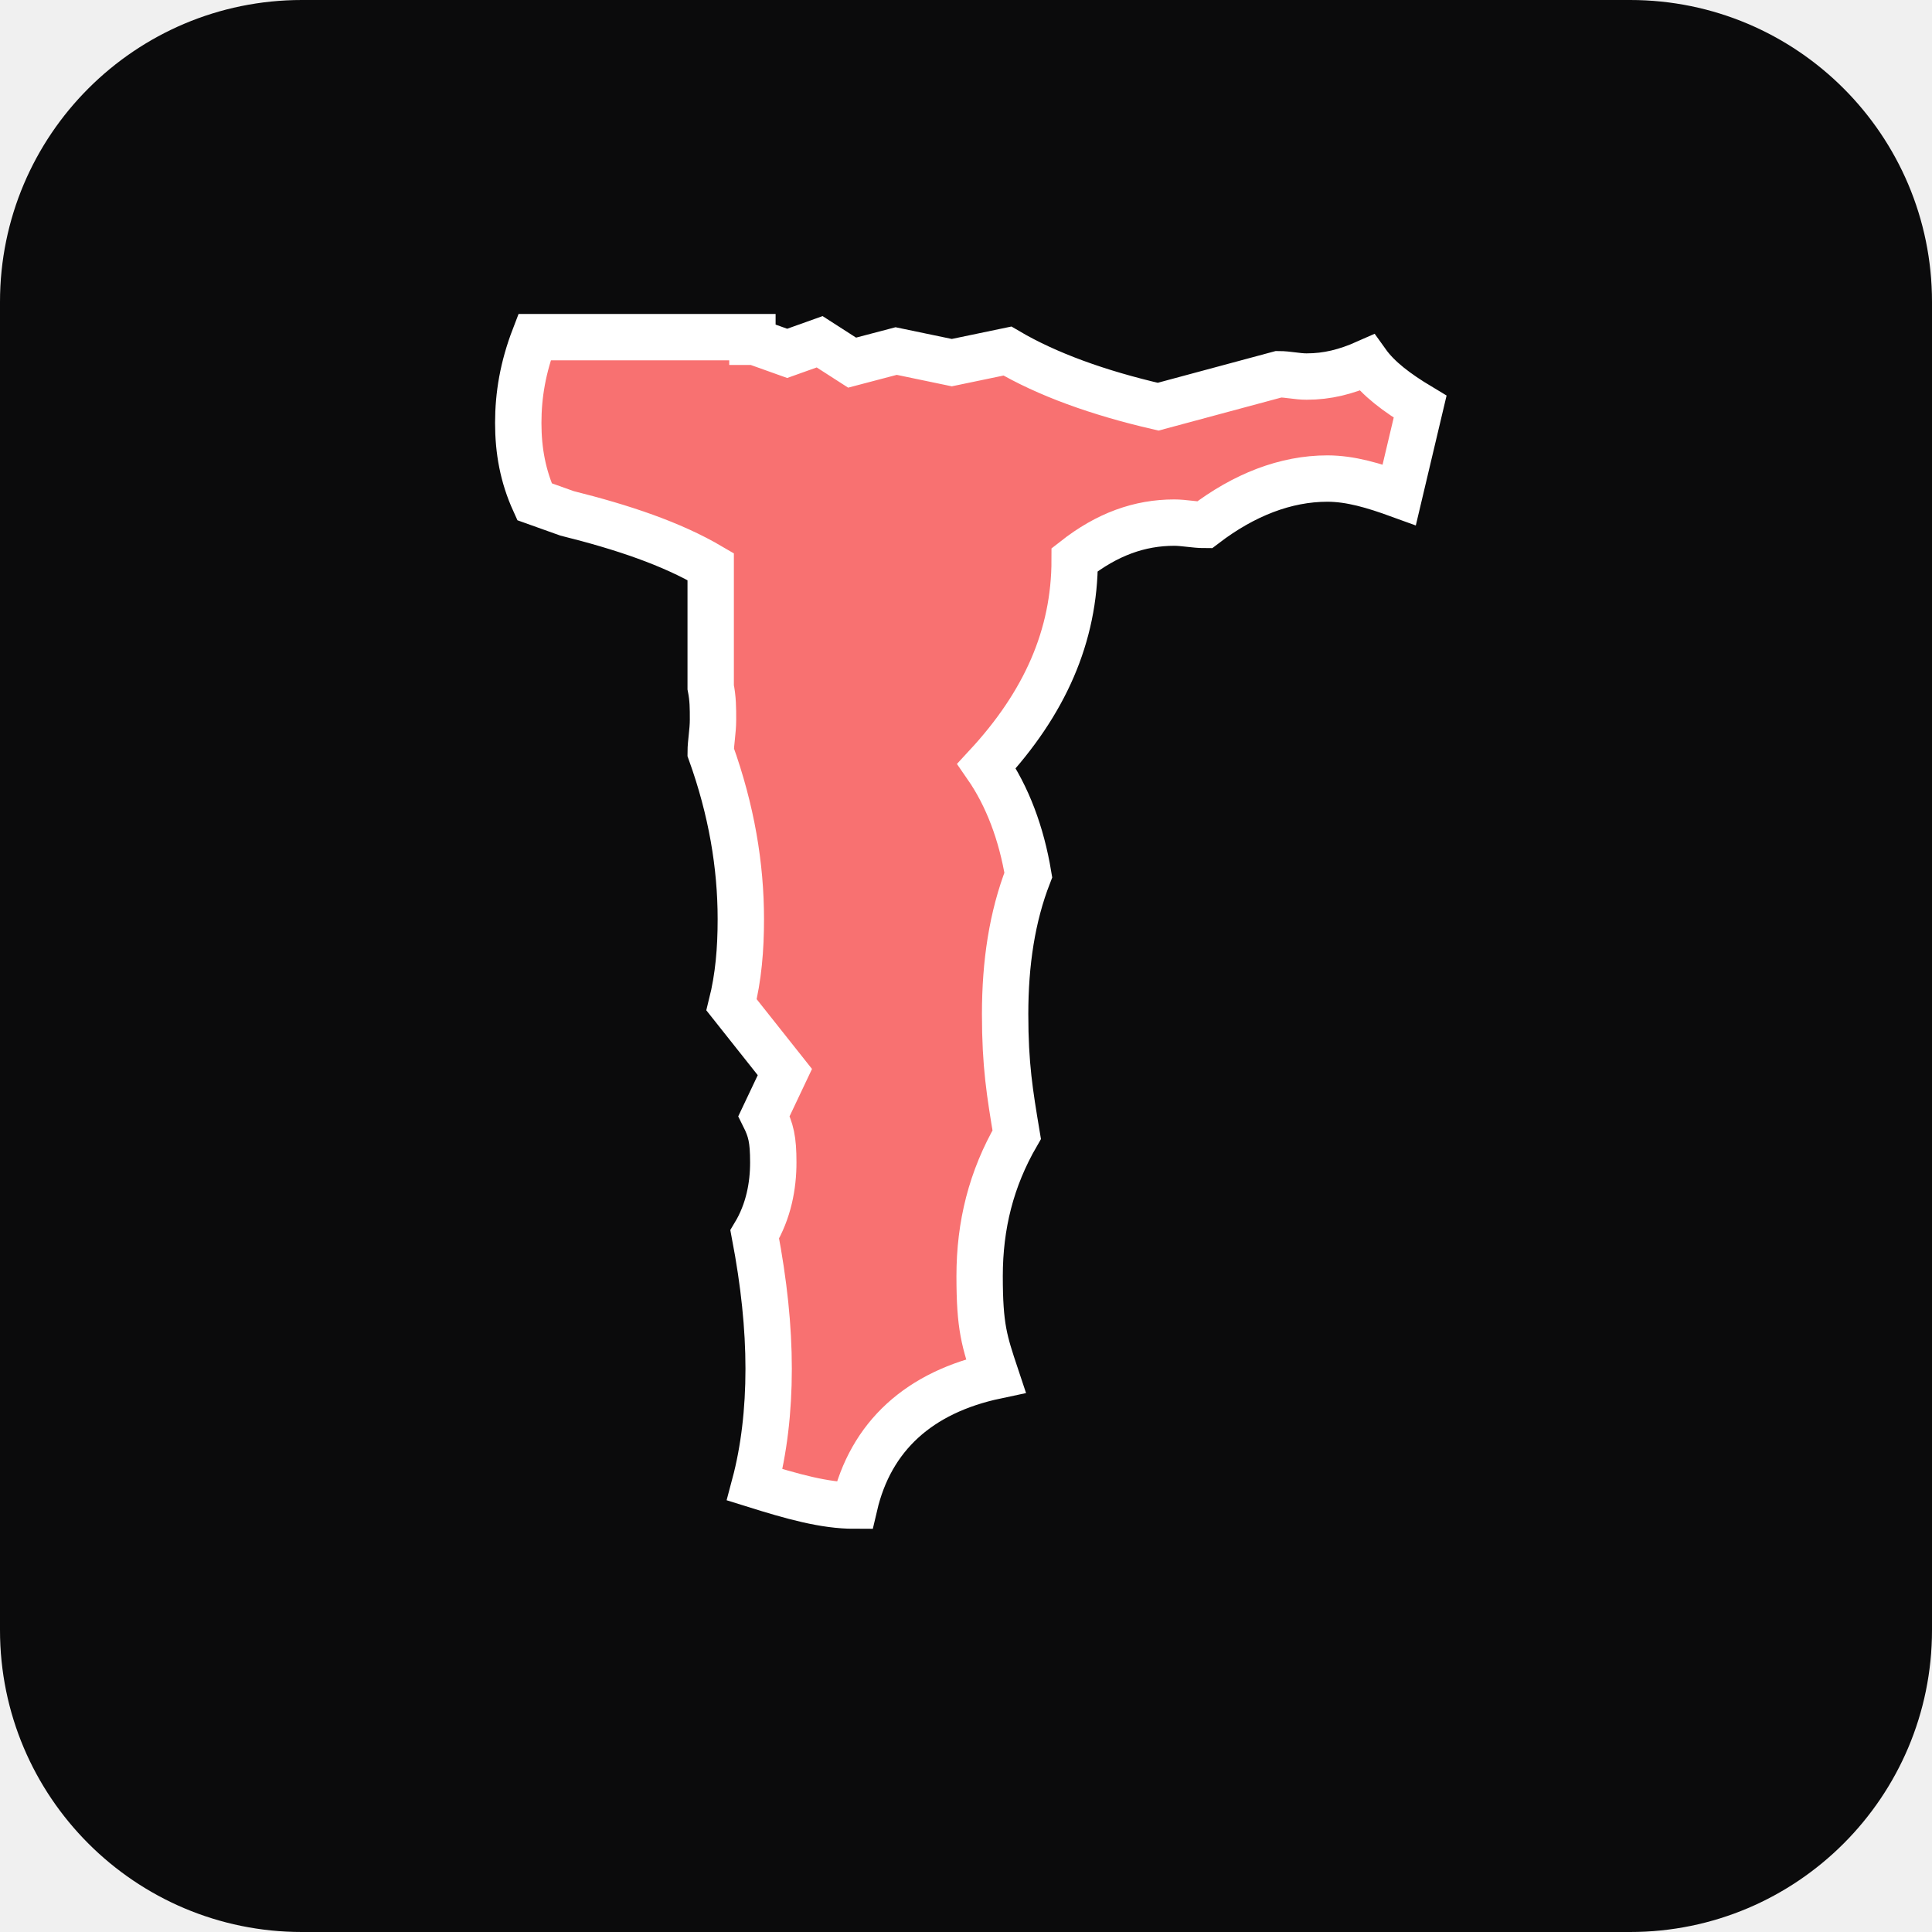
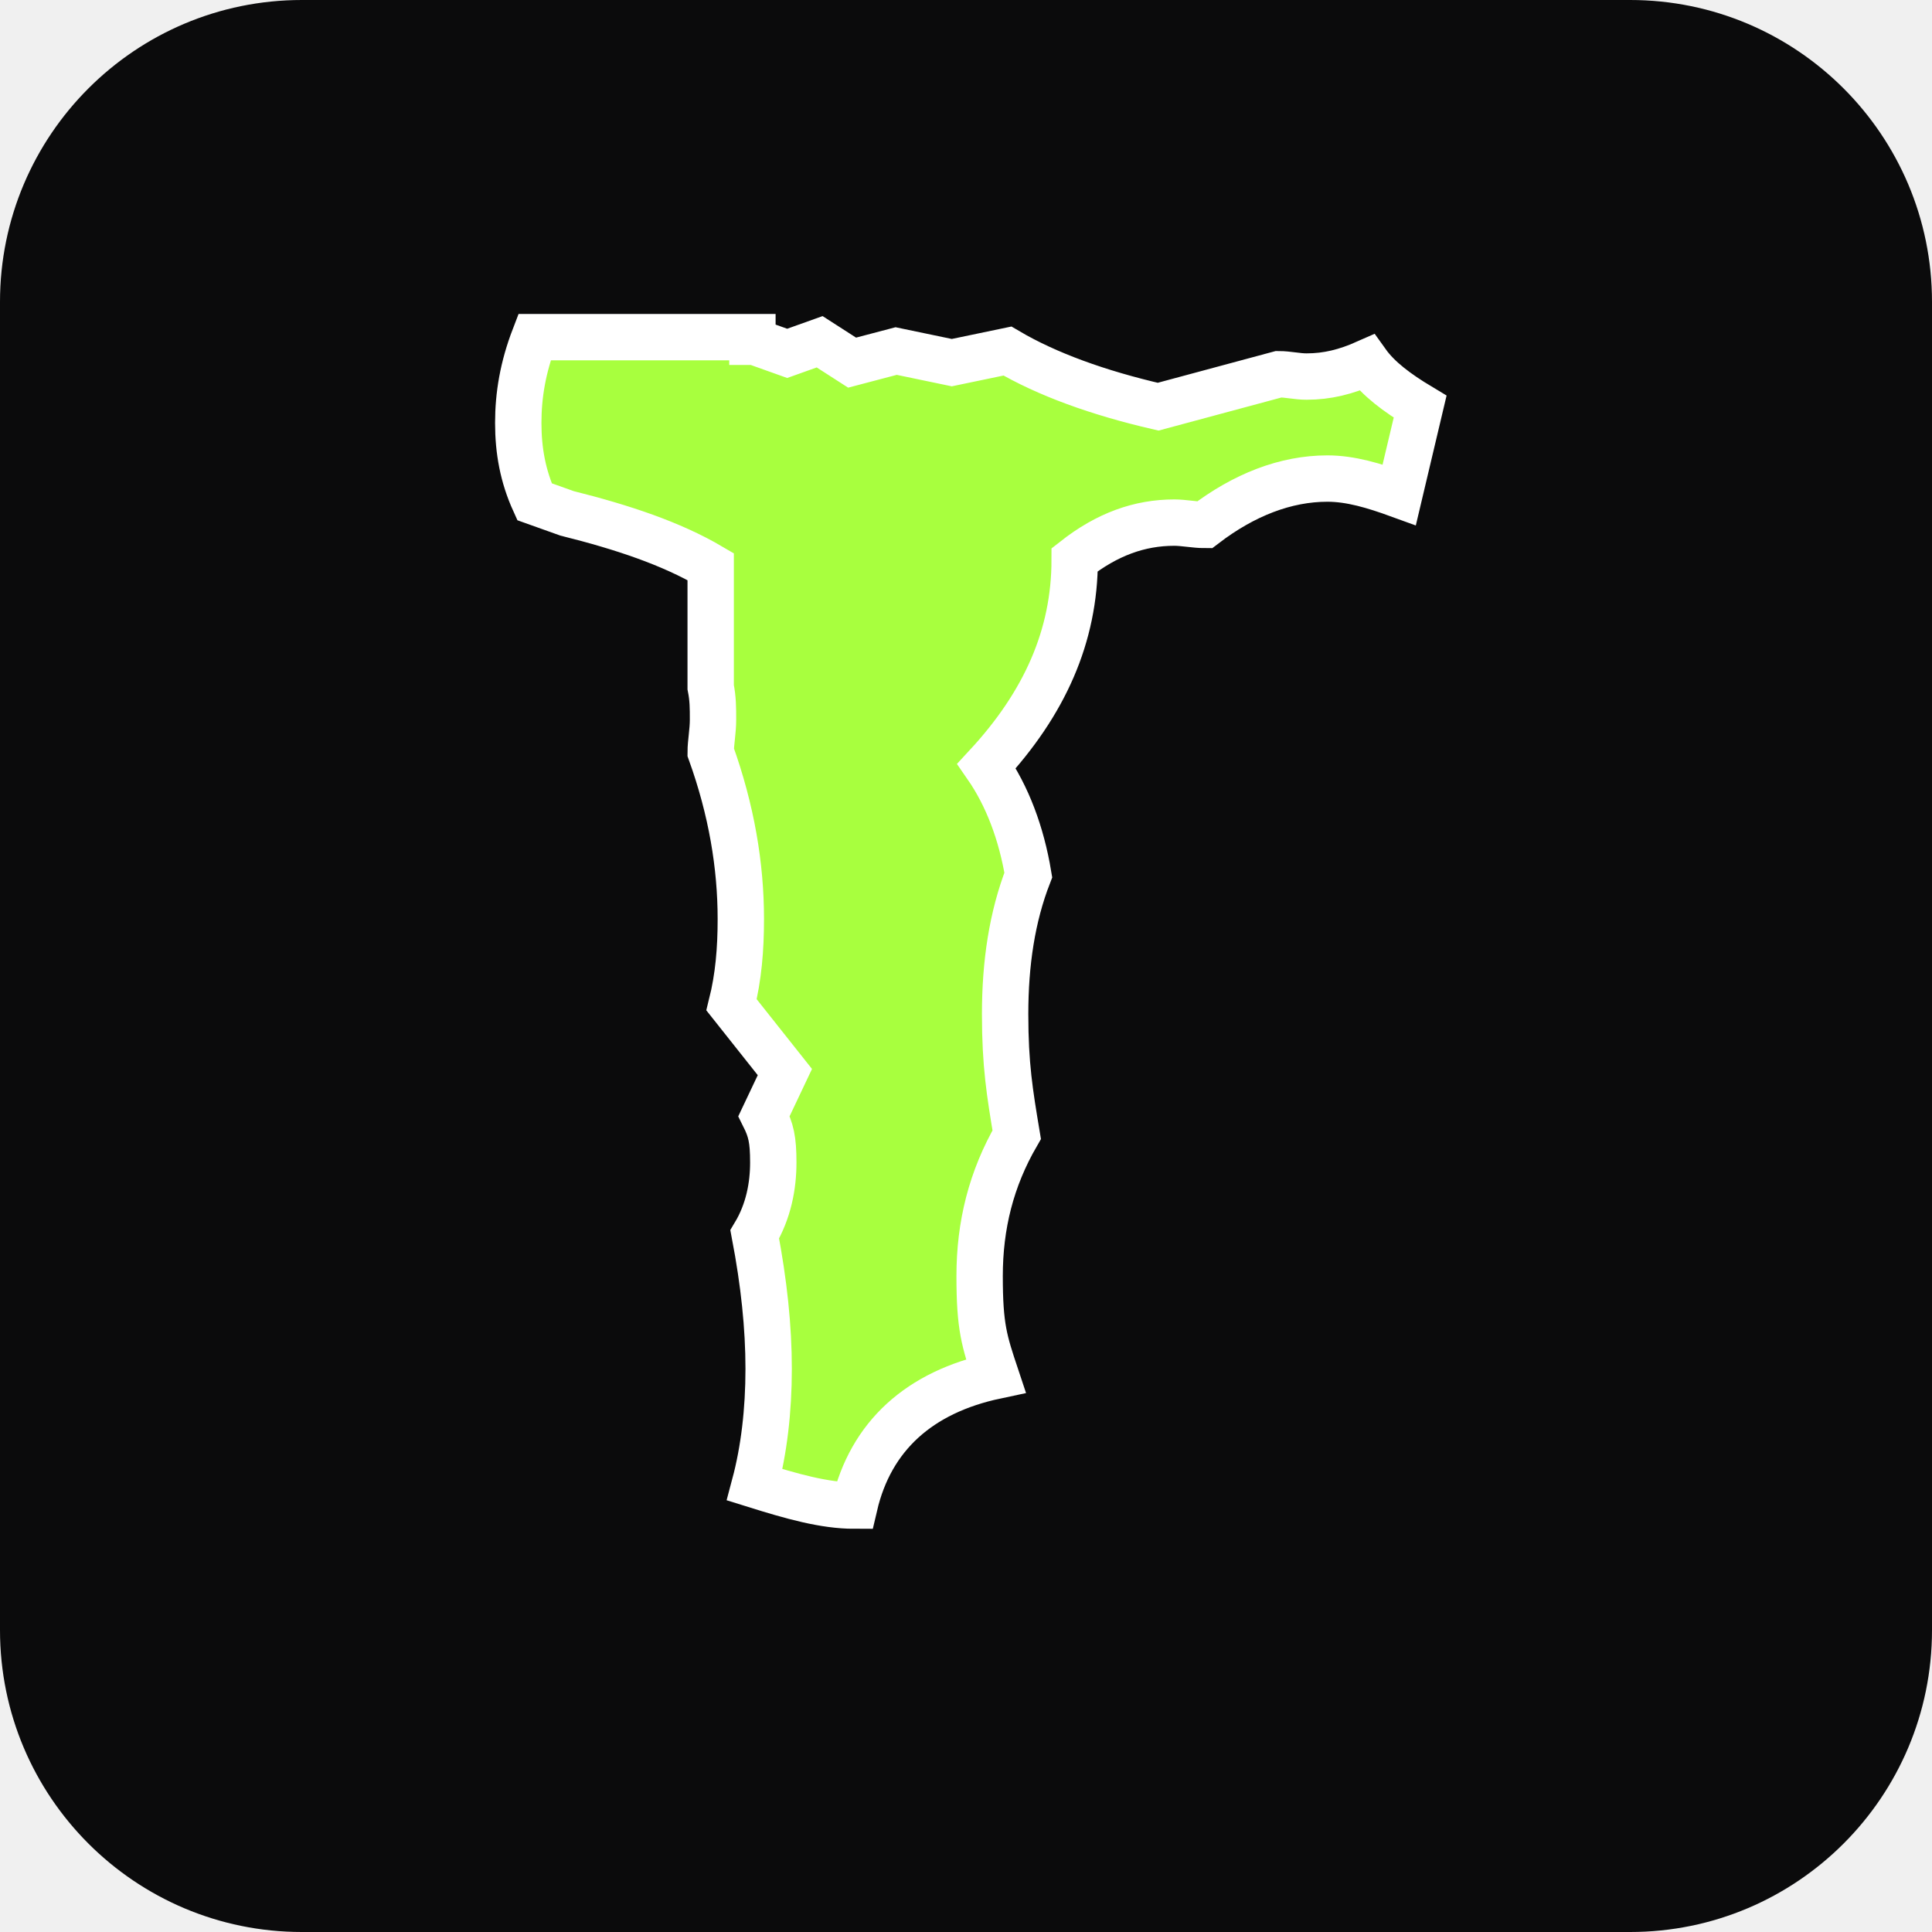
<svg xmlns="http://www.w3.org/2000/svg" viewBox="0 0 32 32">
  <rect width="32" height="32" rx="5" fill="#0B0B0C" />
  <g transform="translate(8.2, 5.2) scale(0.384)">
-     <path fill="#f87171" stroke="#fff" stroke-miterlimit="10" stroke-width="2" d="M11.2,1.2l1.4.5,1.4-.5,1.4.9,1.9-.5,2.4.5,2.4-.5c1.7,1,3.9,1.8,6.5,2.4l5.2-1.4c.4,0,.8.1,1.2.1.9,0,1.7-.2,2.6-.6.5.7,1.3,1.3,2.3,1.9l-.9,3.8c-1.1-.4-2.1-.7-3.1-.7-1.8,0-3.6.7-5.3,2-.4,0-.9-.1-1.3-.1-1.5,0-2.9.5-4.3,1.6,0,3.3-1.3,6.2-3.8,8.9.9,1.3,1.5,2.9,1.8,4.7-.7,1.8-1,3.8-1,6s.2,3.4.5,5.2c-1.1,1.9-1.6,3.9-1.6,6.1s.2,2.8.7,4.3c-3.3.7-5.4,2.6-6.1,5.6-1.3,0-2.7-.4-4.3-.9.4-1.5.6-3.2.6-5s-.2-3.7-.6-5.8c.6-1,.8-2.1.8-3.1s-.1-1.4-.4-2l.9-1.9-2.3-2.9c.3-1.2.4-2.4.4-3.7,0-2.3-.4-4.7-1.3-7.2,0-.4.1-.9.1-1.4s0-.9-.1-1.4v-5.2c-1.7-1-3.8-1.7-6.2-2.3l-1.4-.5c-.5-1.1-.7-2.2-.7-3.4s.2-2.4.7-3.7h9.4v.2Z" />
+     <path fill="#A8FF3E" stroke="#fff" stroke-miterlimit="10" stroke-width="2" d="M11.2,1.2l1.4.5,1.4-.5,1.4.9,1.9-.5,2.4.5,2.4-.5c1.7,1,3.9,1.8,6.5,2.4l5.2-1.4c.4,0,.8.1,1.2.1.9,0,1.7-.2,2.6-.6.5.7,1.3,1.3,2.3,1.9l-.9,3.8c-1.1-.4-2.1-.7-3.1-.7-1.8,0-3.6.7-5.3,2-.4,0-.9-.1-1.3-.1-1.5,0-2.9.5-4.3,1.6,0,3.3-1.3,6.2-3.8,8.9.9,1.3,1.5,2.9,1.8,4.7-.7,1.8-1,3.8-1,6s.2,3.4.5,5.2c-1.1,1.9-1.6,3.9-1.6,6.1s.2,2.8.7,4.3c-3.3.7-5.4,2.6-6.1,5.6-1.3,0-2.7-.4-4.3-.9.4-1.5.6-3.2.6-5s-.2-3.7-.6-5.8c.6-1,.8-2.1.8-3.1s-.1-1.4-.4-2l.9-1.9-2.3-2.9c.3-1.2.4-2.4.4-3.7,0-2.3-.4-4.7-1.3-7.2,0-.4.1-.9.1-1.4s0-.9-.1-1.4v-5.2c-1.7-1-3.8-1.7-6.2-2.3l-1.4-.5c-.5-1.1-.7-2.2-.7-3.4s.2-2.4.7-3.7h9.4v.2Z" />
  </g>
</svg>
